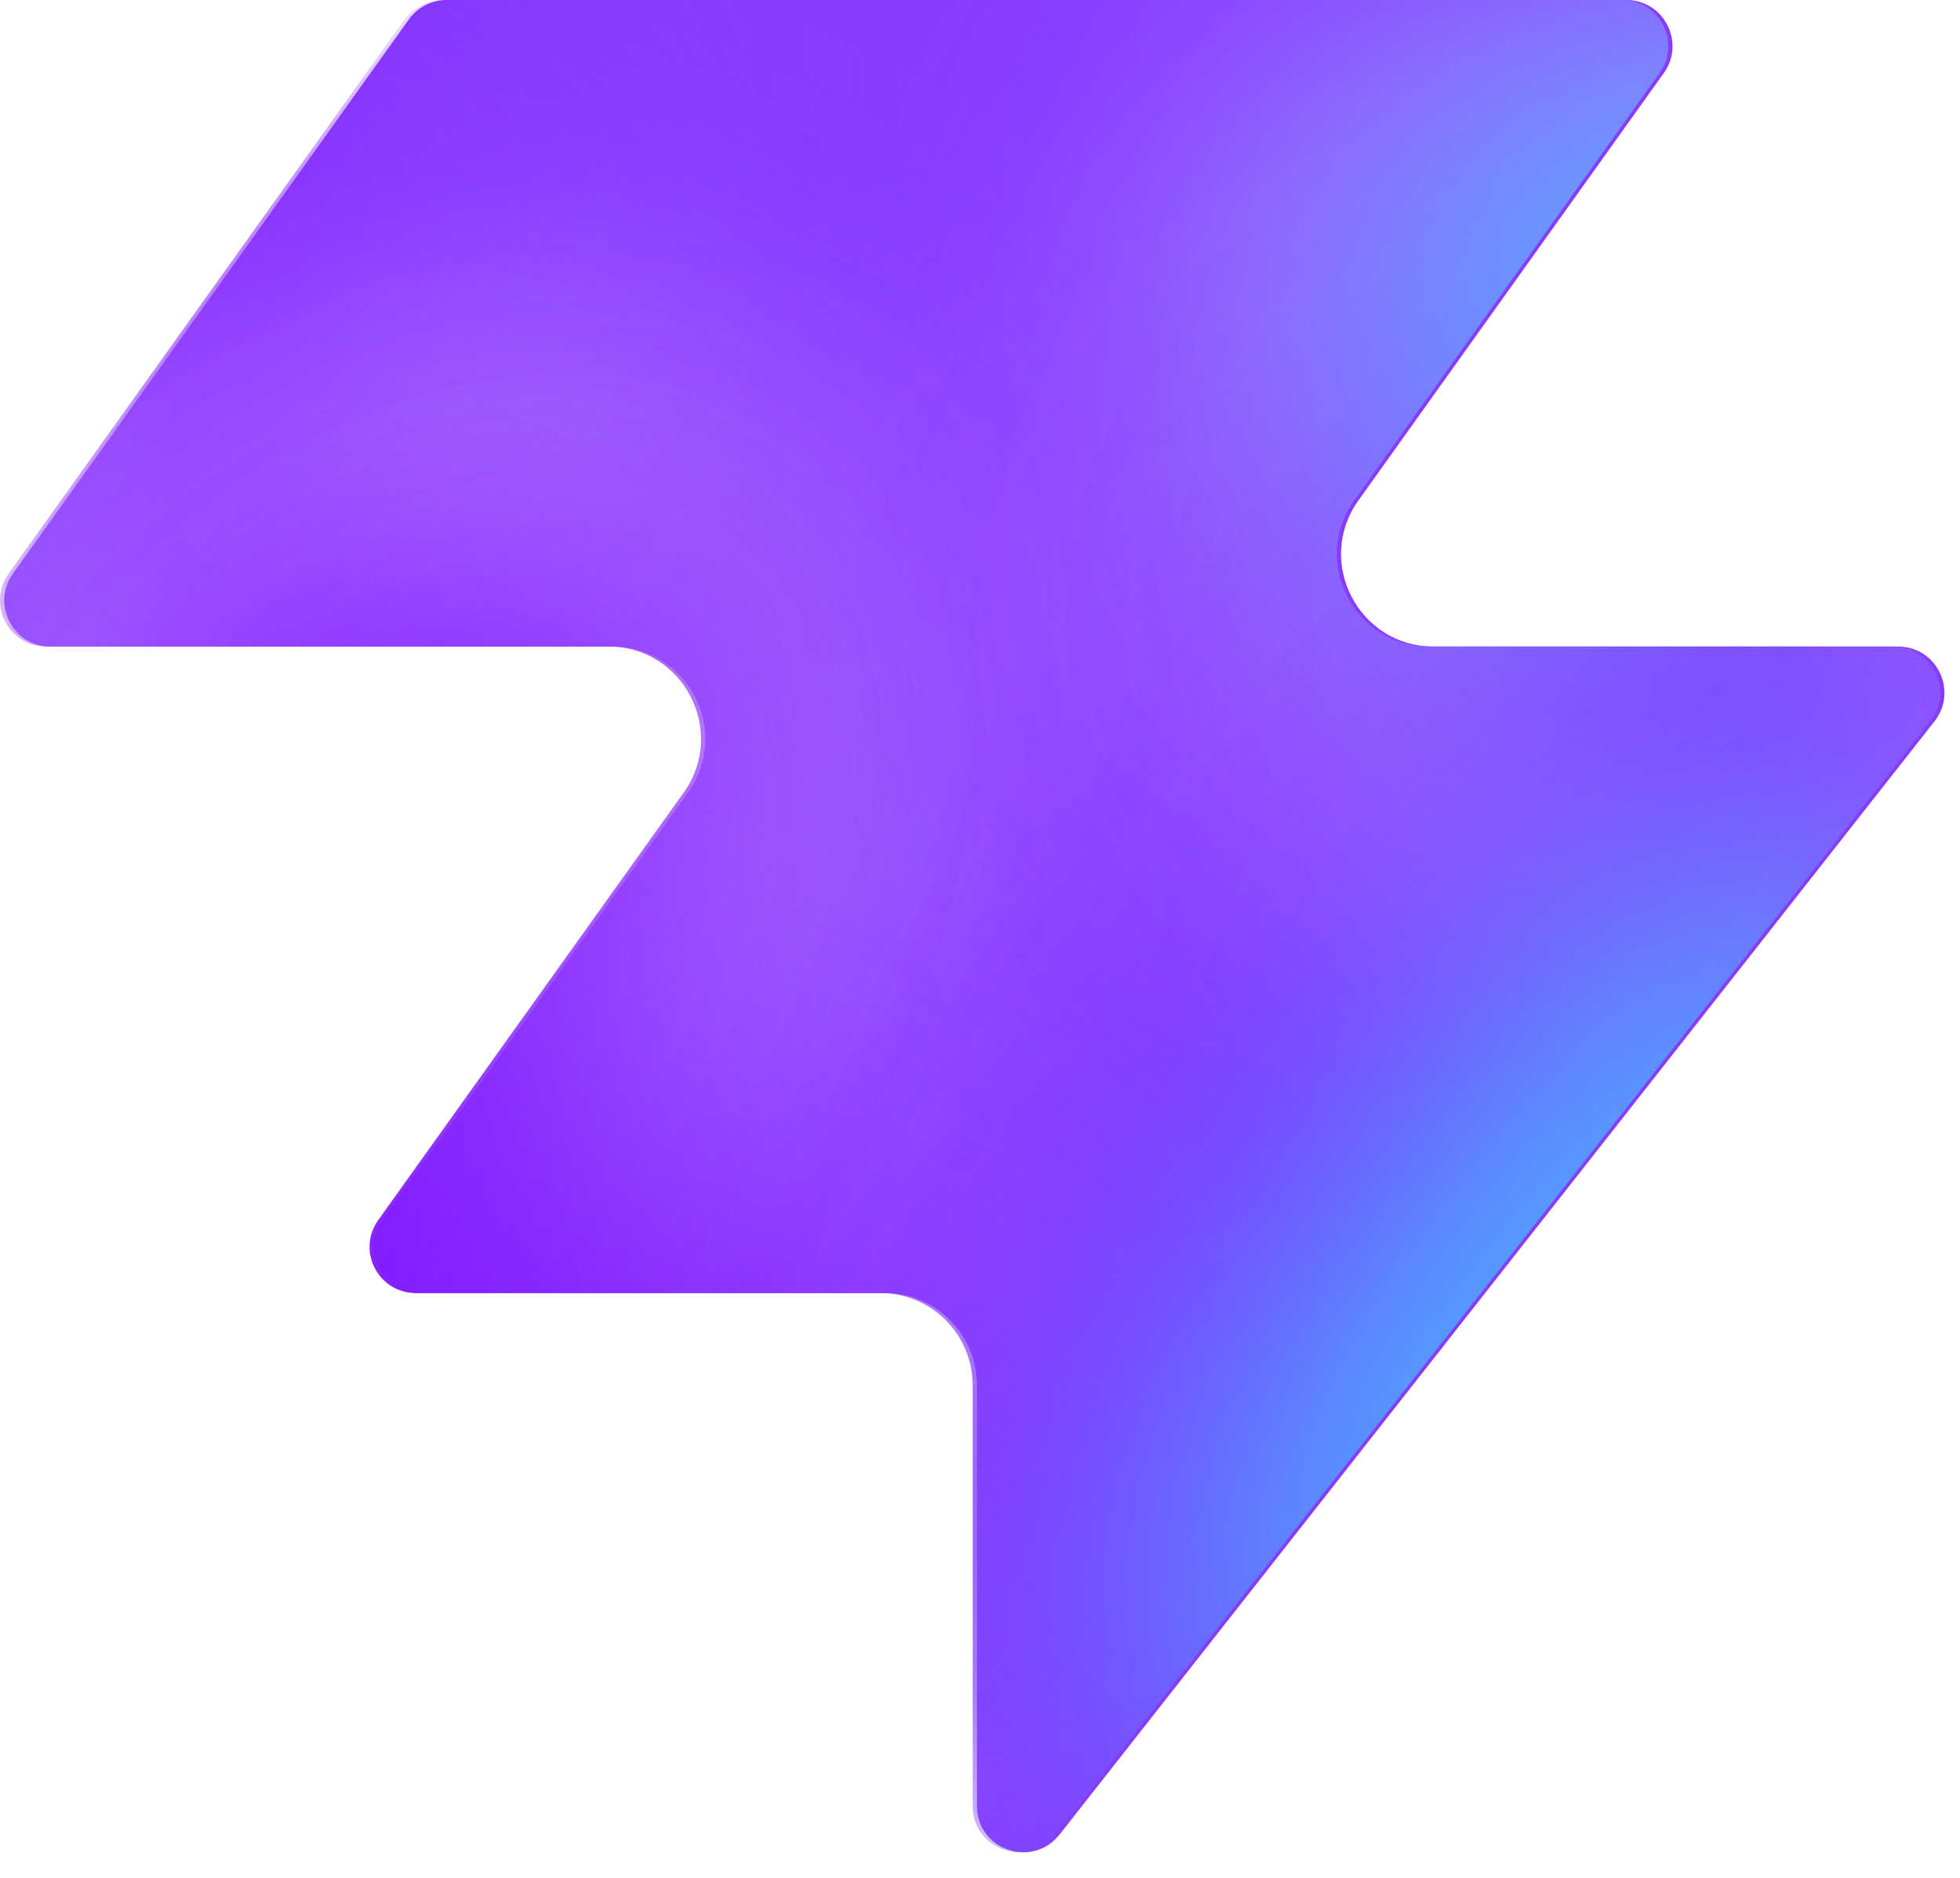
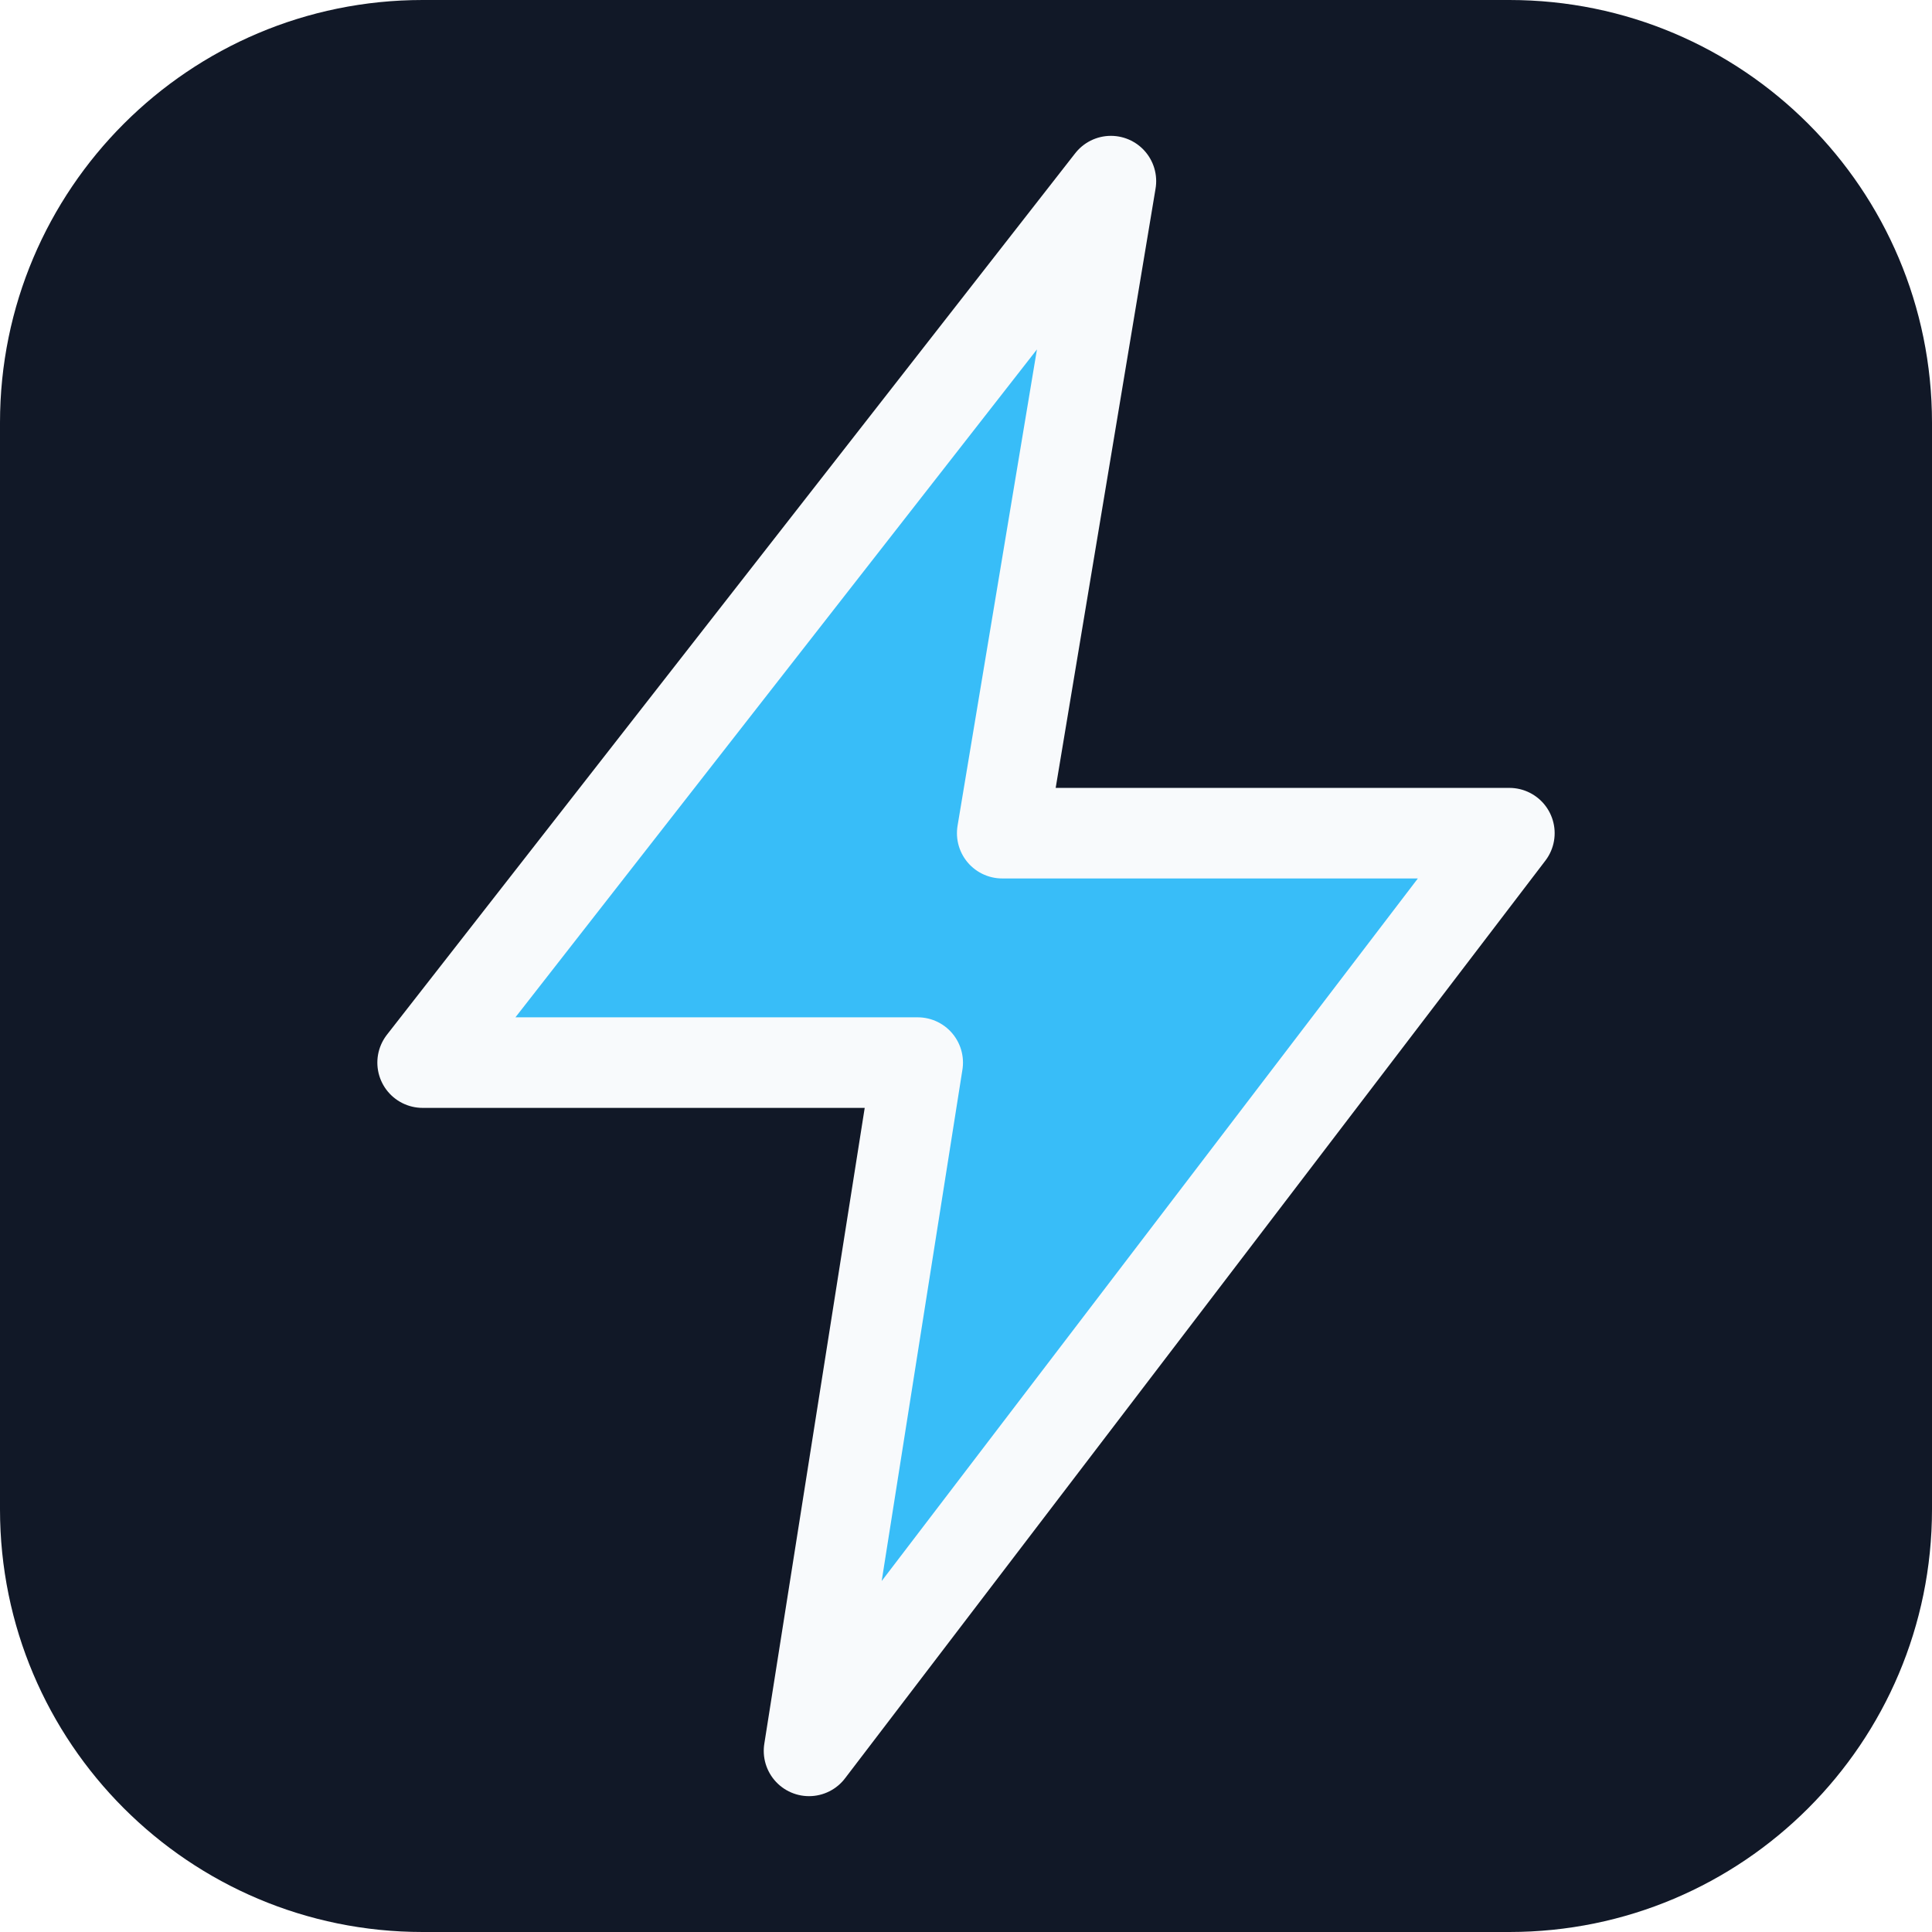
- <svg xmlns="http://www.w3.org/2000/svg" width="48" height="46" fill="none" viewBox="0 0 48 46">
-   <path fill="#863bff" d="M25.946 44.938c-.664.845-2.021.375-2.021-.698V33.937a2.26 2.26 0 0 0-2.262-2.262H10.287c-.92 0-1.456-1.04-.92-1.788l7.48-10.471c1.07-1.497 0-3.578-1.842-3.578H1.237c-.92 0-1.456-1.04-.92-1.788L10.013.474c.214-.297.556-.474.92-.474h28.894c.92 0 1.456 1.04.92 1.788l-7.48 10.471c-1.07 1.498 0 3.579 1.842 3.579h11.377c.943 0 1.473 1.088.89 1.83L25.947 44.94z" style="fill:#863bff;fill:color(display-p3 .525 .23 1);fill-opacity:1" />
-   <mask id="a" width="48" height="46" x="0" y="0" maskUnits="userSpaceOnUse" style="mask-type:alpha">
-     <path fill="#000" d="M25.842 44.938c-.664.844-2.021.375-2.021-.698V33.937a2.26 2.26 0 0 0-2.262-2.262H10.183c-.92 0-1.456-1.04-.92-1.788l7.48-10.471c1.07-1.498 0-3.579-1.842-3.579H1.133c-.92 0-1.456-1.04-.92-1.787L9.91.473c.214-.297.556-.474.92-.474h28.894c.92 0 1.456 1.04.92 1.788l-7.48 10.471c-1.07 1.498 0 3.578 1.842 3.578h11.377c.943 0 1.473 1.088.89 1.832L25.843 44.94z" style="fill:#000;fill-opacity:1" />
-   </mask>
-   <g mask="url(#a)">
-     <g filter="url(#b)">
-       <ellipse cx="5.508" cy="14.704" fill="#ede6ff" rx="5.508" ry="14.704" style="fill:#ede6ff;fill:color(display-p3 .927 .903 1);fill-opacity:1" transform="matrix(.00324 1 1 -.00324 -4.47 31.516)" />
-     </g>
-     <g filter="url(#c)">
-       <ellipse cx="10.399" cy="29.851" fill="#ede6ff" rx="10.399" ry="29.851" style="fill:#ede6ff;fill:color(display-p3 .927 .903 1);fill-opacity:1" transform="matrix(.00324 1 1 -.00324 -39.328 7.883)" />
-     </g>
-     <g filter="url(#d)">
-       <ellipse cx="5.508" cy="30.487" fill="#7e14ff" rx="5.508" ry="30.487" style="fill:#7e14ff;fill:color(display-p3 .492 .077 1);fill-opacity:1" transform="rotate(89.814 -25.913 -14.639)scale(1 -1)" />
-     </g>
-     <g filter="url(#e)">
-       <ellipse cx="5.508" cy="30.599" fill="#7e14ff" rx="5.508" ry="30.599" style="fill:#7e14ff;fill:color(display-p3 .492 .077 1);fill-opacity:1" transform="rotate(89.814 -32.644 -3.334)scale(1 -1)" />
-     </g>
-     <g filter="url(#f)">
-       <ellipse cx="5.508" cy="30.599" fill="#7e14ff" rx="5.508" ry="30.599" style="fill:#7e14ff;fill:color(display-p3 .492 .077 1);fill-opacity:1" transform="matrix(.00324 1 1 -.00324 -34.34 30.47)" />
-     </g>
-     <g filter="url(#g)">
-       <ellipse cx="14.072" cy="22.078" fill="#ede6ff" rx="14.072" ry="22.078" style="fill:#ede6ff;fill:color(display-p3 .927 .903 1);fill-opacity:1" transform="rotate(93.35 24.506 48.493)scale(-1 1)" />
-     </g>
-     <g filter="url(#h)">
-       <ellipse cx="3.47" cy="21.501" fill="#7e14ff" rx="3.47" ry="21.501" style="fill:#7e14ff;fill:color(display-p3 .492 .077 1);fill-opacity:1" transform="rotate(89.009 28.708 47.59)scale(-1 1)" />
-     </g>
-     <g filter="url(#i)">
-       <ellipse cx="3.47" cy="21.501" fill="#7e14ff" rx="3.47" ry="21.501" style="fill:#7e14ff;fill:color(display-p3 .492 .077 1);fill-opacity:1" transform="rotate(89.009 28.708 47.59)scale(-1 1)" />
-     </g>
-     <g filter="url(#j)">
-       <ellipse cx=".387" cy="8.972" fill="#7e14ff" rx="4.407" ry="29.108" style="fill:#7e14ff;fill:color(display-p3 .492 .077 1);fill-opacity:1" transform="rotate(39.51 .387 8.972)" />
-     </g>
-     <g filter="url(#k)">
-       <ellipse cx="47.523" cy="-6.092" fill="#7e14ff" rx="4.407" ry="29.108" style="fill:#7e14ff;fill:color(display-p3 .492 .077 1);fill-opacity:1" transform="rotate(37.892 47.523 -6.092)" />
-     </g>
-     <g filter="url(#l)">
-       <ellipse cx="41.412" cy="6.333" fill="#47bfff" rx="5.971" ry="9.665" style="fill:#47bfff;fill:color(display-p3 .28 .748 1);fill-opacity:1" transform="rotate(37.892 41.412 6.333)" />
-     </g>
-     <g filter="url(#m)">
-       <ellipse cx="-1.879" cy="38.332" fill="#7e14ff" rx="4.407" ry="29.108" style="fill:#7e14ff;fill:color(display-p3 .492 .077 1);fill-opacity:1" transform="rotate(37.892 -1.88 38.332)" />
-     </g>
-     <g filter="url(#n)">
-       <ellipse cx="-1.879" cy="38.332" fill="#7e14ff" rx="4.407" ry="29.108" style="fill:#7e14ff;fill:color(display-p3 .492 .077 1);fill-opacity:1" transform="rotate(37.892 -1.88 38.332)" />
-     </g>
-     <g filter="url(#o)">
-       <ellipse cx="35.651" cy="29.907" fill="#7e14ff" rx="4.407" ry="29.108" style="fill:#7e14ff;fill:color(display-p3 .492 .077 1);fill-opacity:1" transform="rotate(37.892 35.651 29.907)" />
-     </g>
-     <g filter="url(#p)">
-       <ellipse cx="38.418" cy="32.4" fill="#47bfff" rx="5.971" ry="15.297" style="fill:#47bfff;fill:color(display-p3 .28 .748 1);fill-opacity:1" transform="rotate(37.892 38.418 32.4)" />
-     </g>
-   </g>
-   <defs>
-     <filter id="b" width="60.045" height="41.654" x="-19.77" y="16.149" color-interpolation-filters="sRGB" filterUnits="userSpaceOnUse">
-       <feFlood flood-opacity="0" result="BackgroundImageFix" />
-       <feBlend in="SourceGraphic" in2="BackgroundImageFix" result="shape" />
-       <feGaussianBlur result="effect1_foregroundBlur_2002_17158" stdDeviation="7.659" />
-     </filter>
-     <filter id="c" width="90.34" height="51.437" x="-54.613" y="-7.533" color-interpolation-filters="sRGB" filterUnits="userSpaceOnUse">
-       <feFlood flood-opacity="0" result="BackgroundImageFix" />
-       <feBlend in="SourceGraphic" in2="BackgroundImageFix" result="shape" />
-       <feGaussianBlur result="effect1_foregroundBlur_2002_17158" stdDeviation="7.659" />
-     </filter>
-     <filter id="d" width="79.355" height="29.4" x="-49.64" y="2.03" color-interpolation-filters="sRGB" filterUnits="userSpaceOnUse">
-       <feFlood flood-opacity="0" result="BackgroundImageFix" />
-       <feBlend in="SourceGraphic" in2="BackgroundImageFix" result="shape" />
-       <feGaussianBlur result="effect1_foregroundBlur_2002_17158" stdDeviation="4.596" />
-     </filter>
-     <filter id="e" width="79.579" height="29.4" x="-45.045" y="20.029" color-interpolation-filters="sRGB" filterUnits="userSpaceOnUse">
-       <feFlood flood-opacity="0" result="BackgroundImageFix" />
-       <feBlend in="SourceGraphic" in2="BackgroundImageFix" result="shape" />
-       <feGaussianBlur result="effect1_foregroundBlur_2002_17158" stdDeviation="4.596" />
-     </filter>
-     <filter id="f" width="79.579" height="29.4" x="-43.513" y="21.178" color-interpolation-filters="sRGB" filterUnits="userSpaceOnUse">
-       <feFlood flood-opacity="0" result="BackgroundImageFix" />
-       <feBlend in="SourceGraphic" in2="BackgroundImageFix" result="shape" />
-       <feGaussianBlur result="effect1_foregroundBlur_2002_17158" stdDeviation="4.596" />
-     </filter>
-     <filter id="g" width="74.749" height="58.852" x="15.756" y="-17.901" color-interpolation-filters="sRGB" filterUnits="userSpaceOnUse">
-       <feFlood flood-opacity="0" result="BackgroundImageFix" />
-       <feBlend in="SourceGraphic" in2="BackgroundImageFix" result="shape" />
-       <feGaussianBlur result="effect1_foregroundBlur_2002_17158" stdDeviation="7.659" />
-     </filter>
-     <filter id="h" width="61.377" height="25.362" x="23.548" y="2.284" color-interpolation-filters="sRGB" filterUnits="userSpaceOnUse">
-       <feFlood flood-opacity="0" result="BackgroundImageFix" />
-       <feBlend in="SourceGraphic" in2="BackgroundImageFix" result="shape" />
-       <feGaussianBlur result="effect1_foregroundBlur_2002_17158" stdDeviation="4.596" />
-     </filter>
-     <filter id="i" width="61.377" height="25.362" x="23.548" y="2.284" color-interpolation-filters="sRGB" filterUnits="userSpaceOnUse">
-       <feFlood flood-opacity="0" result="BackgroundImageFix" />
-       <feBlend in="SourceGraphic" in2="BackgroundImageFix" result="shape" />
-       <feGaussianBlur result="effect1_foregroundBlur_2002_17158" stdDeviation="4.596" />
-     </filter>
-     <filter id="j" width="56.045" height="63.649" x="-27.636" y="-22.853" color-interpolation-filters="sRGB" filterUnits="userSpaceOnUse">
-       <feFlood flood-opacity="0" result="BackgroundImageFix" />
-       <feBlend in="SourceGraphic" in2="BackgroundImageFix" result="shape" />
-       <feGaussianBlur result="effect1_foregroundBlur_2002_17158" stdDeviation="4.596" />
-     </filter>
-     <filter id="k" width="54.814" height="64.646" x="20.116" y="-38.415" color-interpolation-filters="sRGB" filterUnits="userSpaceOnUse">
-       <feFlood flood-opacity="0" result="BackgroundImageFix" />
-       <feBlend in="SourceGraphic" in2="BackgroundImageFix" result="shape" />
-       <feGaussianBlur result="effect1_foregroundBlur_2002_17158" stdDeviation="4.596" />
-     </filter>
-     <filter id="l" width="33.541" height="35.313" x="24.641" y="-11.323" color-interpolation-filters="sRGB" filterUnits="userSpaceOnUse">
-       <feFlood flood-opacity="0" result="BackgroundImageFix" />
-       <feBlend in="SourceGraphic" in2="BackgroundImageFix" result="shape" />
-       <feGaussianBlur result="effect1_foregroundBlur_2002_17158" stdDeviation="4.596" />
-     </filter>
-     <filter id="m" width="54.814" height="64.646" x="-29.286" y="6.009" color-interpolation-filters="sRGB" filterUnits="userSpaceOnUse">
-       <feFlood flood-opacity="0" result="BackgroundImageFix" />
-       <feBlend in="SourceGraphic" in2="BackgroundImageFix" result="shape" />
-       <feGaussianBlur result="effect1_foregroundBlur_2002_17158" stdDeviation="4.596" />
-     </filter>
-     <filter id="n" width="54.814" height="64.646" x="-29.286" y="6.009" color-interpolation-filters="sRGB" filterUnits="userSpaceOnUse">
-       <feFlood flood-opacity="0" result="BackgroundImageFix" />
-       <feBlend in="SourceGraphic" in2="BackgroundImageFix" result="shape" />
-       <feGaussianBlur result="effect1_foregroundBlur_2002_17158" stdDeviation="4.596" />
-     </filter>
-     <filter id="o" width="54.814" height="64.646" x="8.244" y="-2.416" color-interpolation-filters="sRGB" filterUnits="userSpaceOnUse">
-       <feFlood flood-opacity="0" result="BackgroundImageFix" />
-       <feBlend in="SourceGraphic" in2="BackgroundImageFix" result="shape" />
-       <feGaussianBlur result="effect1_foregroundBlur_2002_17158" stdDeviation="4.596" />
-     </filter>
-     <filter id="p" width="39.409" height="43.623" x="18.713" y="10.588" color-interpolation-filters="sRGB" filterUnits="userSpaceOnUse">
-       <feFlood flood-opacity="0" result="BackgroundImageFix" />
-       <feBlend in="SourceGraphic" in2="BackgroundImageFix" result="shape" />
-       <feGaussianBlur result="effect1_foregroundBlur_2002_17158" stdDeviation="4.596" />
-     </filter>
-   </defs>
+ <svg xmlns="http://www.w3.org/2000/svg" viewBox="0 0 64 64">
+   <rect width="64" height="64" rx="14" fill="#111827" />
+   <path d="M36.8 6 14 35.2h16.4L26.8 58 50 27.6H33.2L36.8 6Z" fill="#38bdf8" />
+   <path d="M36.8 6 14 35.2h16.4L26.8 58 50 27.6H33.2L36.8 6Z" fill="none" stroke="#f8fafc" stroke-width="3" stroke-linejoin="round" />
</svg>
